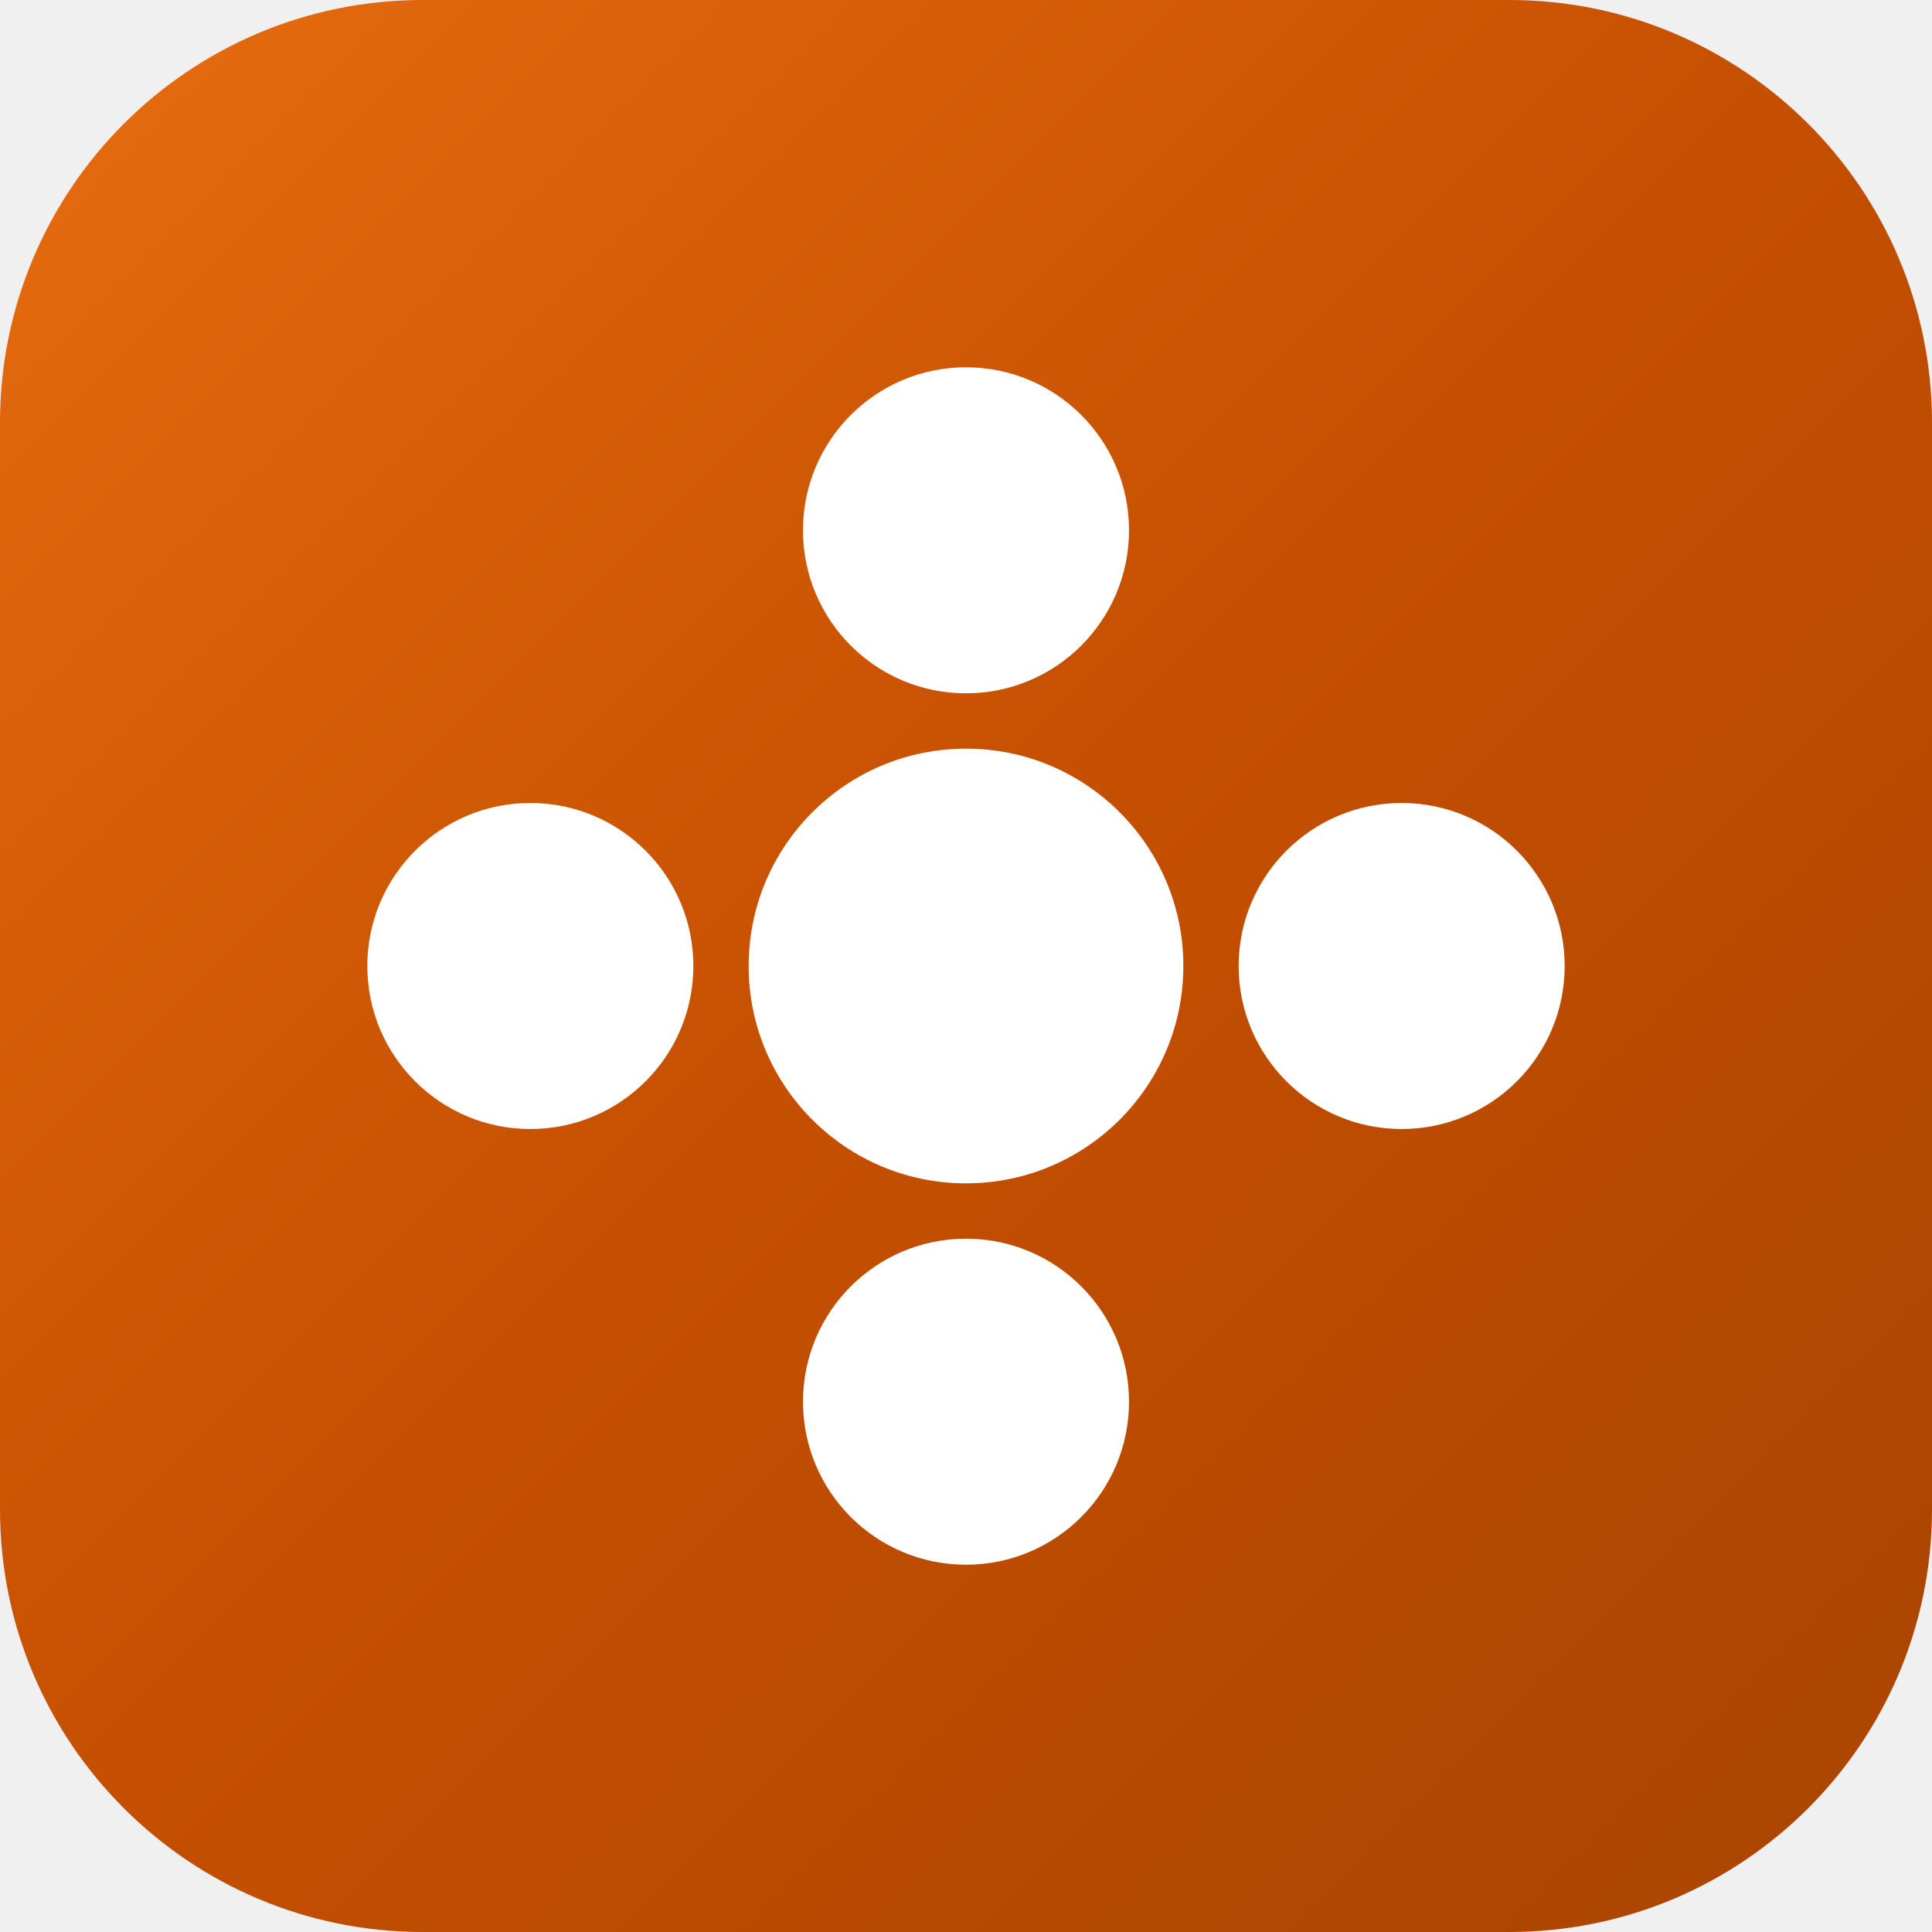
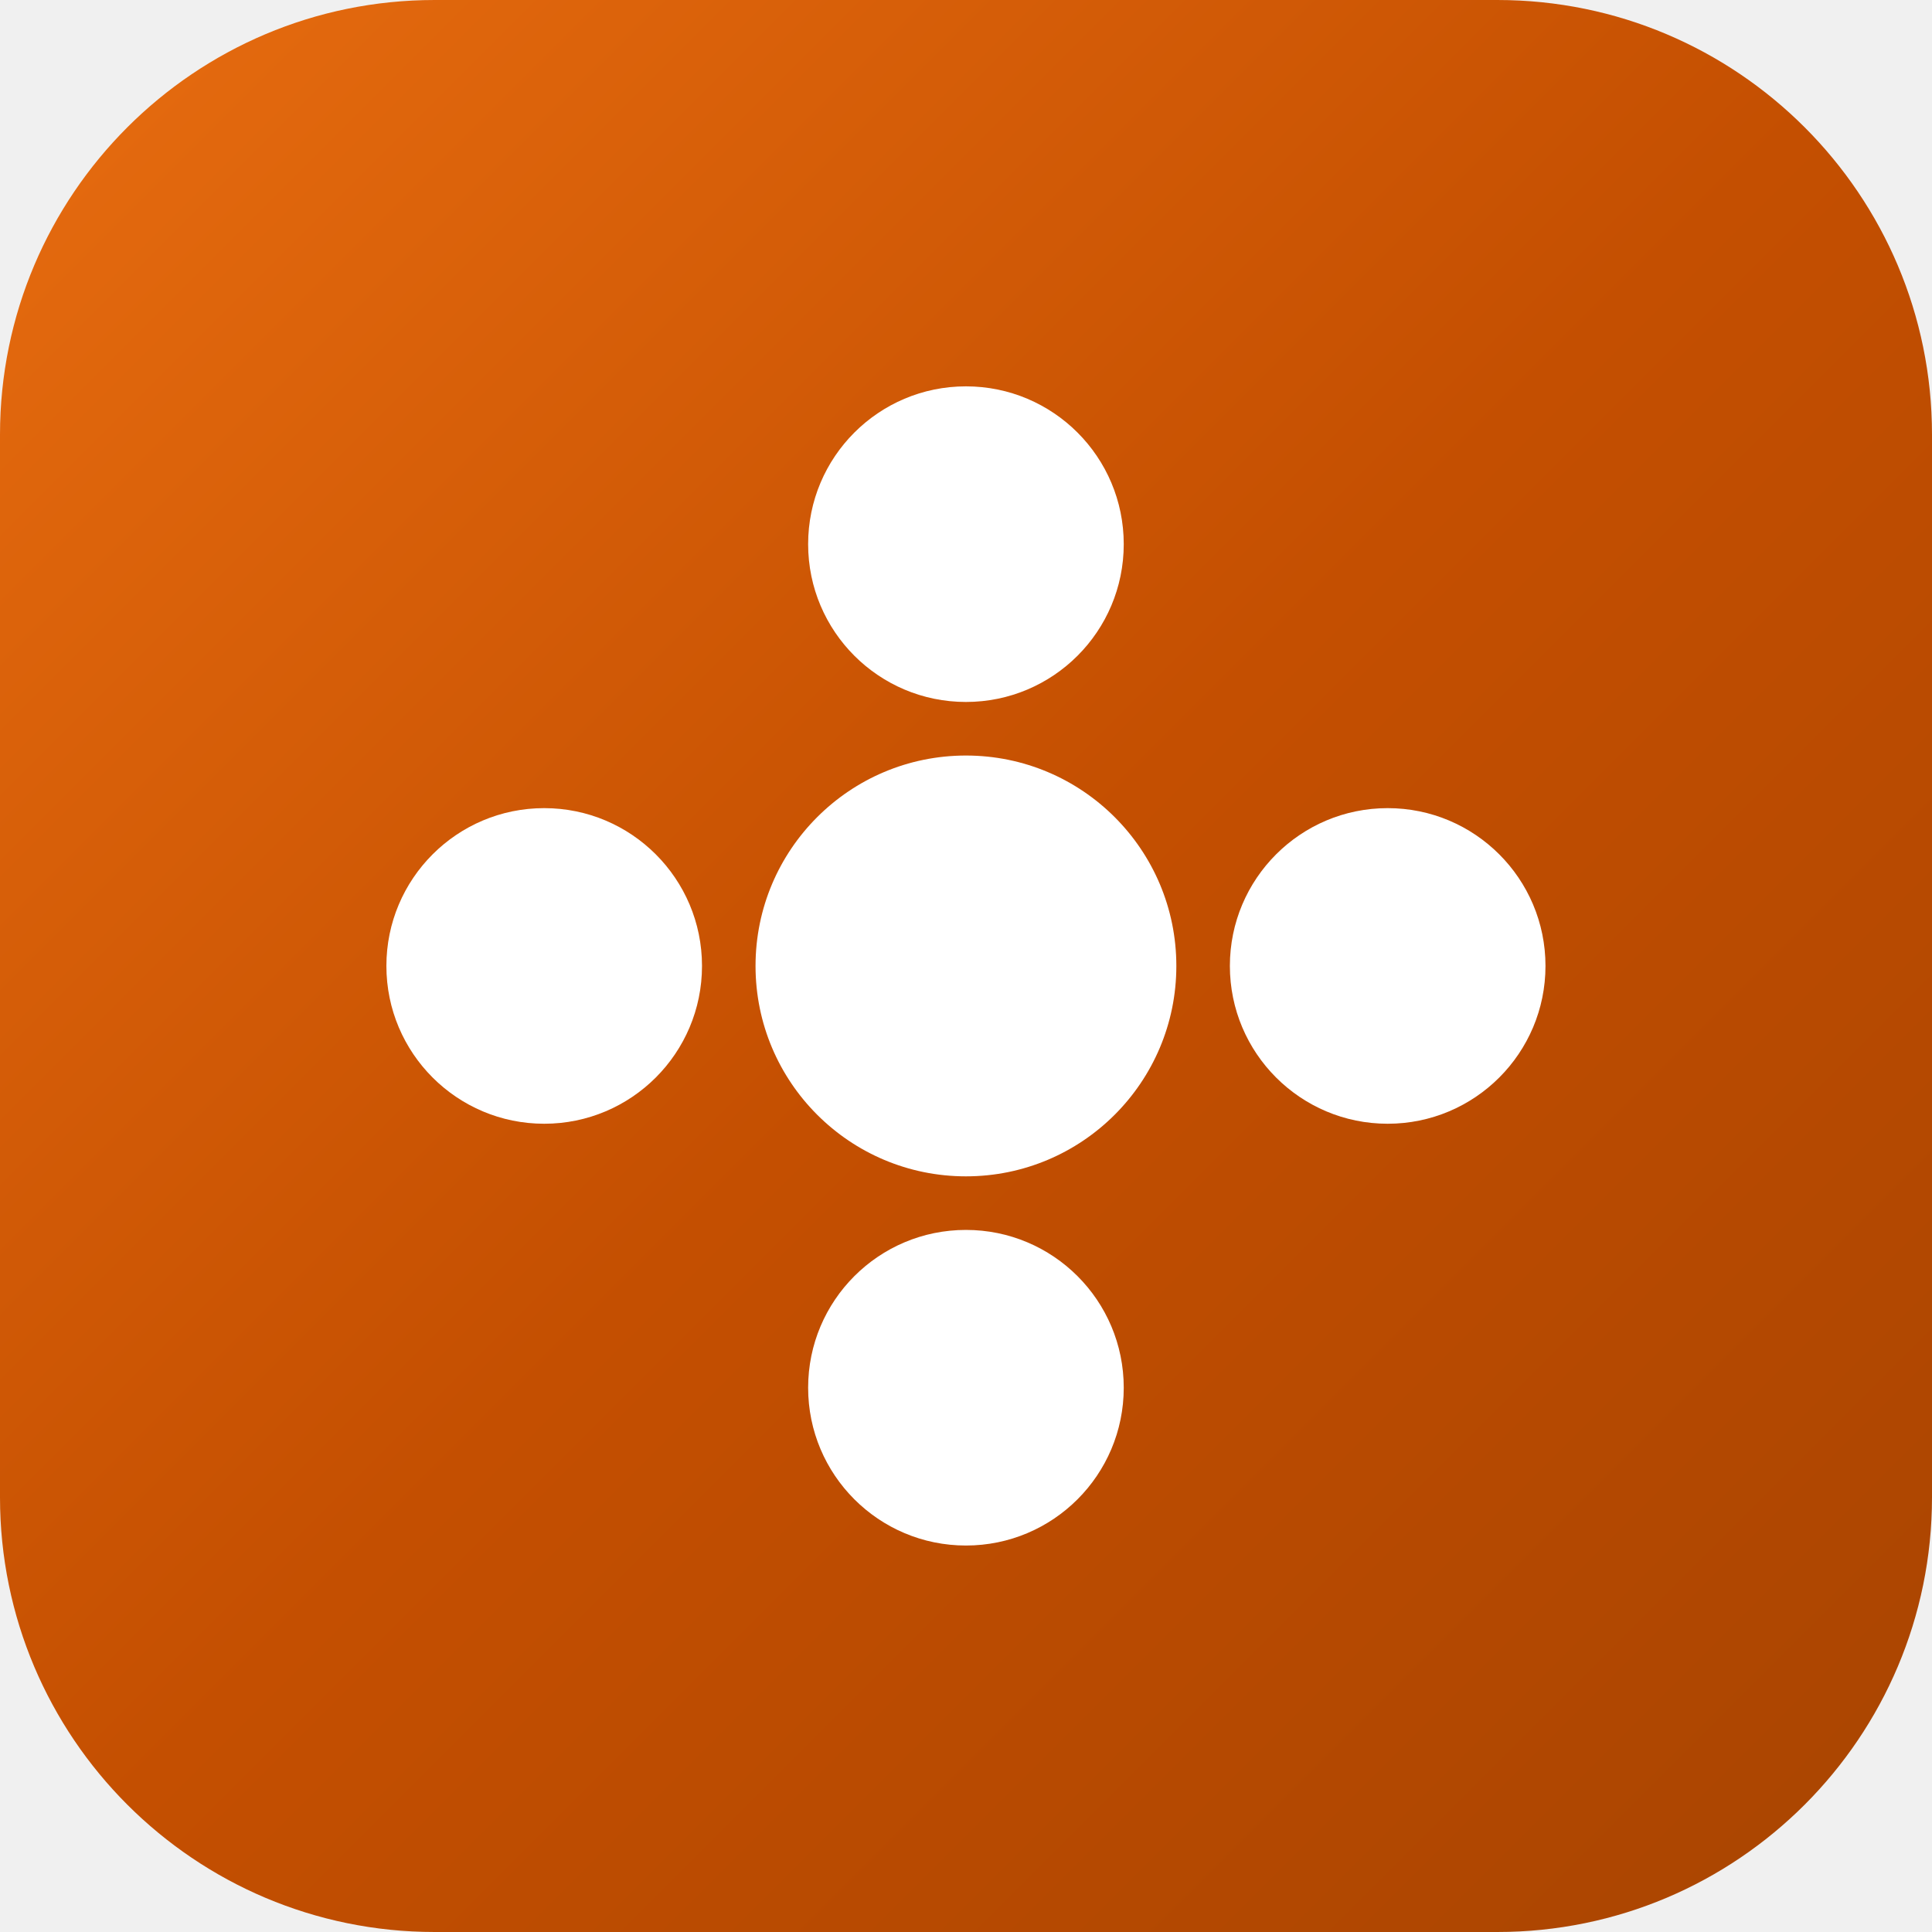
<svg xmlns="http://www.w3.org/2000/svg" viewBox="0 0 64 64">
  <defs>
    <linearGradient id="g" x1="0" y1="0" x2="1" y2="1">
      <stop offset="0" stop-color="#e86d10" />
-       <stop offset=".5" stop-color="#c44f01" />
+       <stop offset="0.5" stop-color="#c44f01" />
      <stop offset="1" stop-color="#a84401" />
    </linearGradient>
  </defs>
-   <rect width="64" height="64" rx="14" fill="url(#g)" />
-   <g fill="#fff" transform="translate(32 32) scale(.72) translate(-32 -32)">
+   <rect width="64" height="64" rx="14.4" fill="url(#g)" />
+   <g fill="#fff" transform="translate(9.694 9.694) scale(0.697)">
    <circle cx="32" cy="32" r="10" />
    <circle cx="32" cy="11.954" r="7.5" />
    <circle cx="11.956" cy="32" r="7.5" />
    <circle cx="52.044" cy="32" r="7.5" />
    <circle cx="32" cy="52.046" r="7.5" />
  </g>
</svg>
